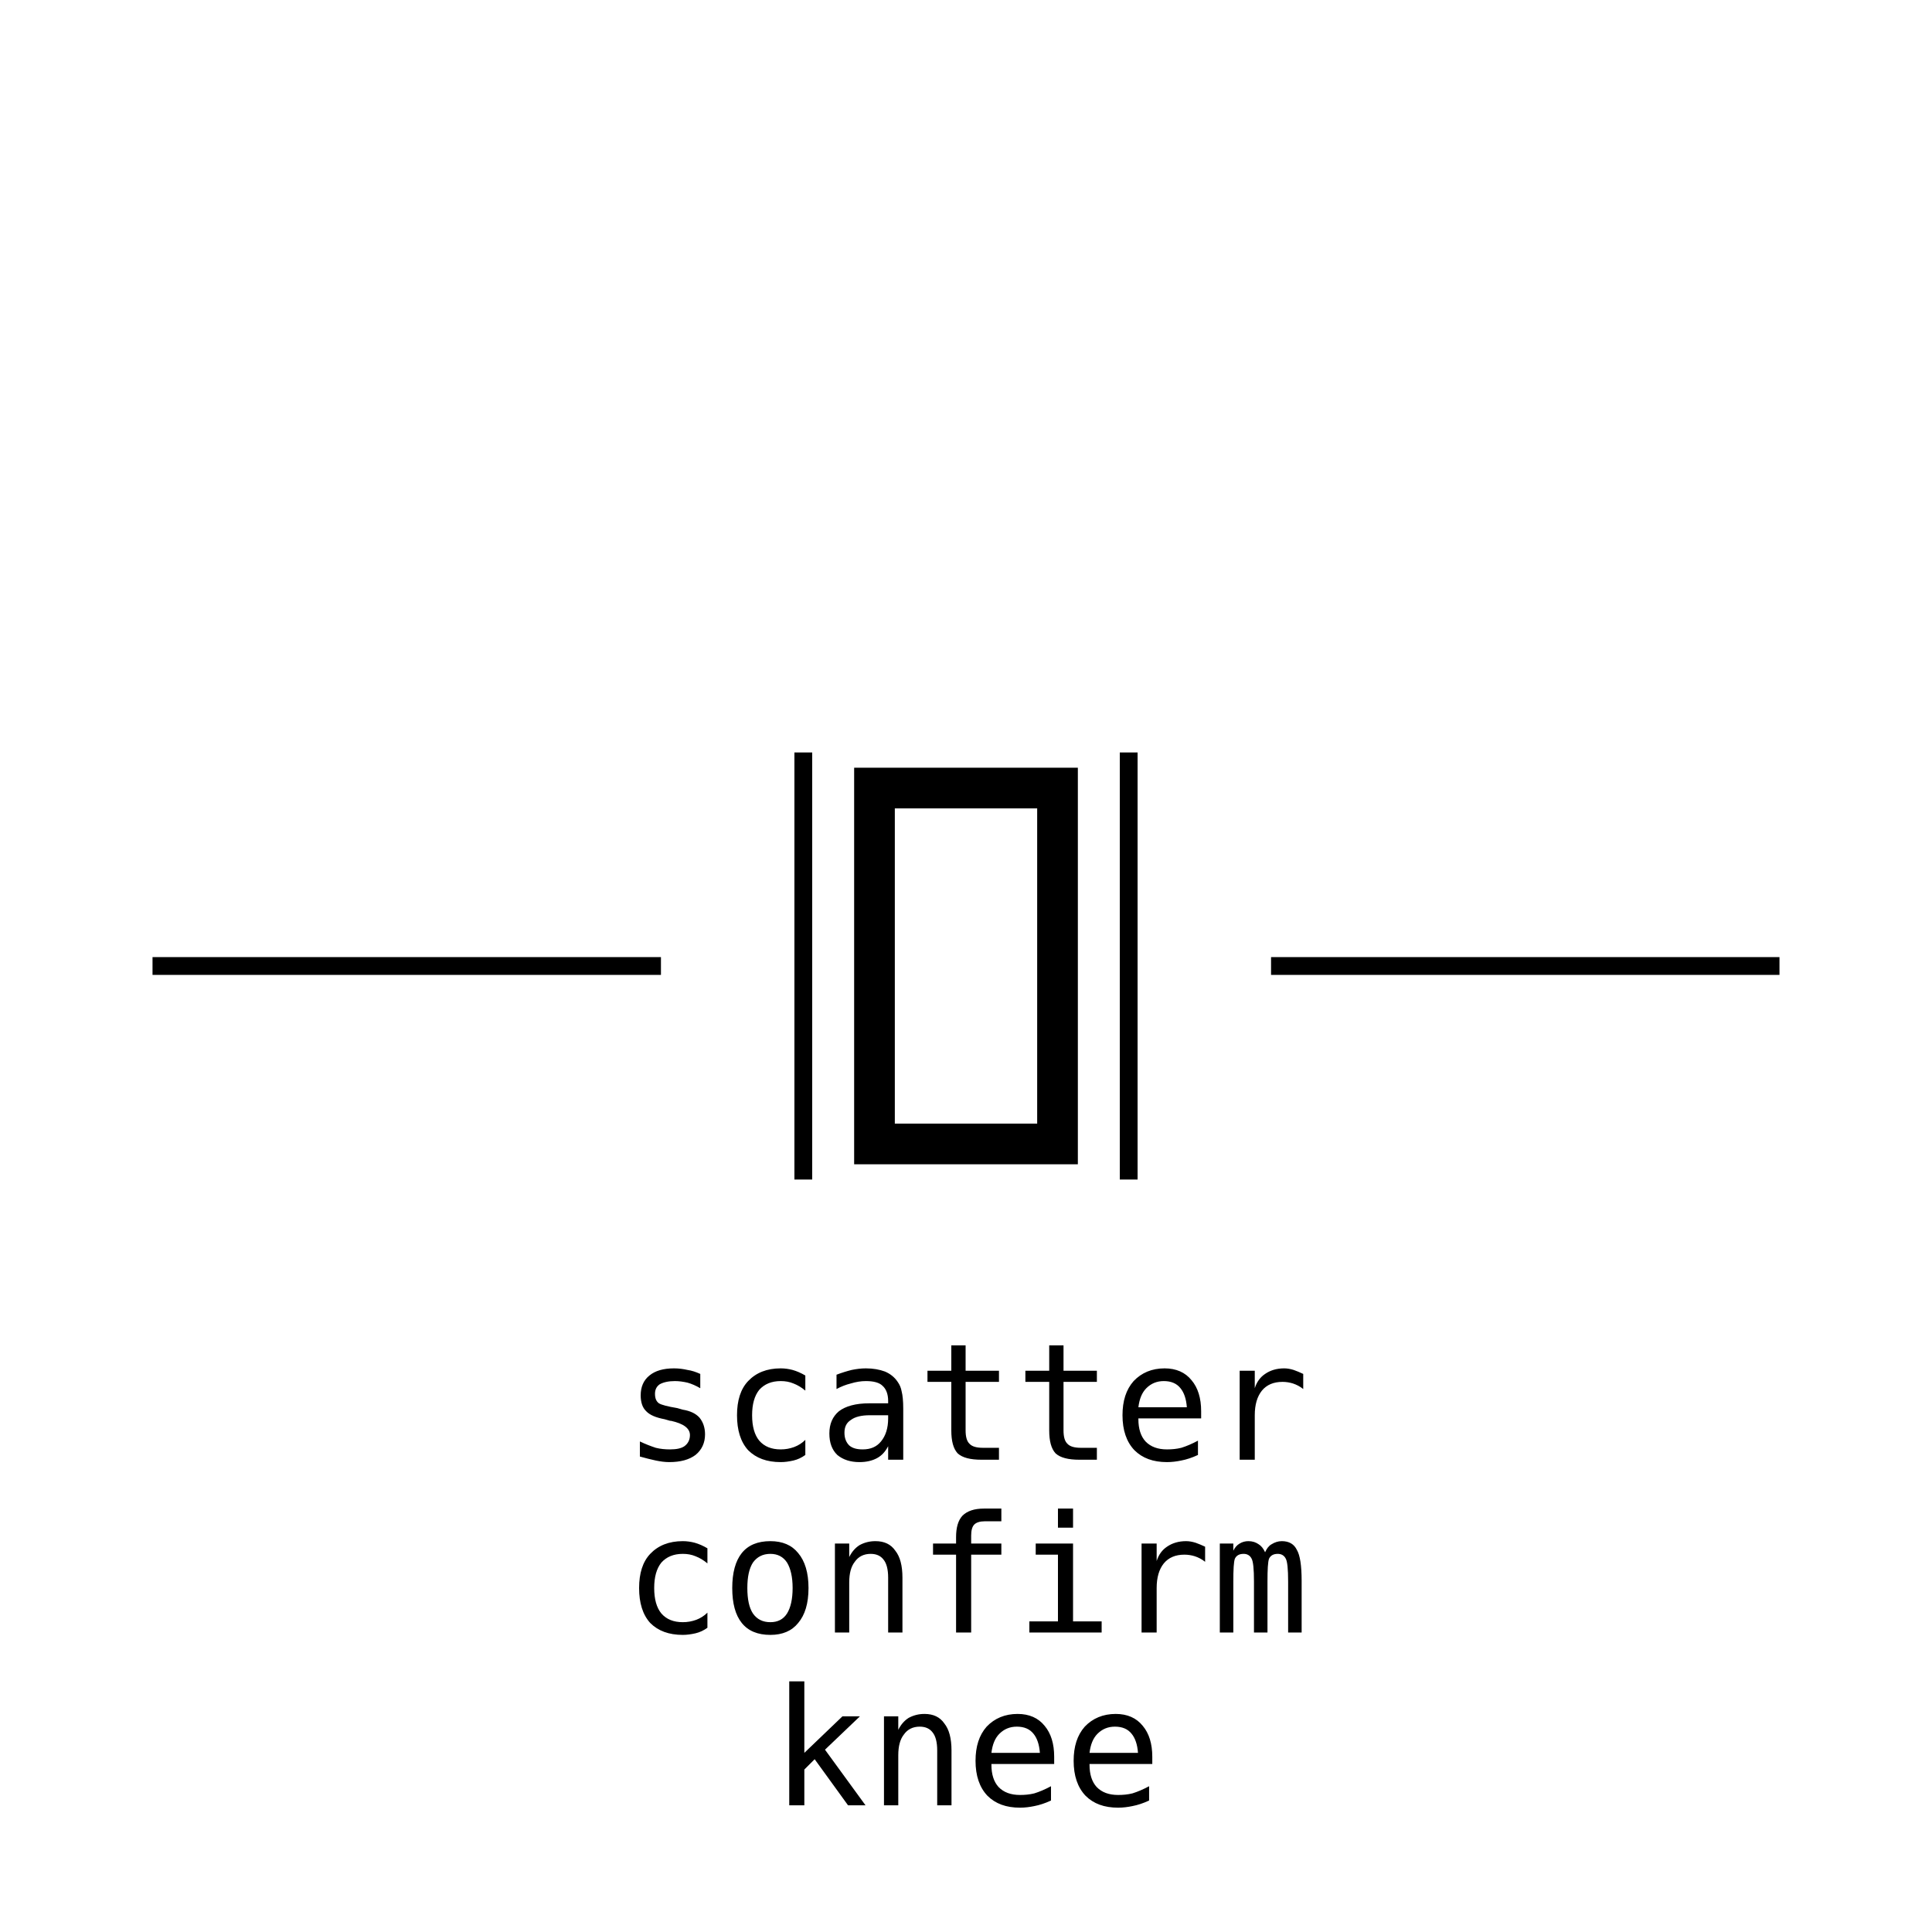
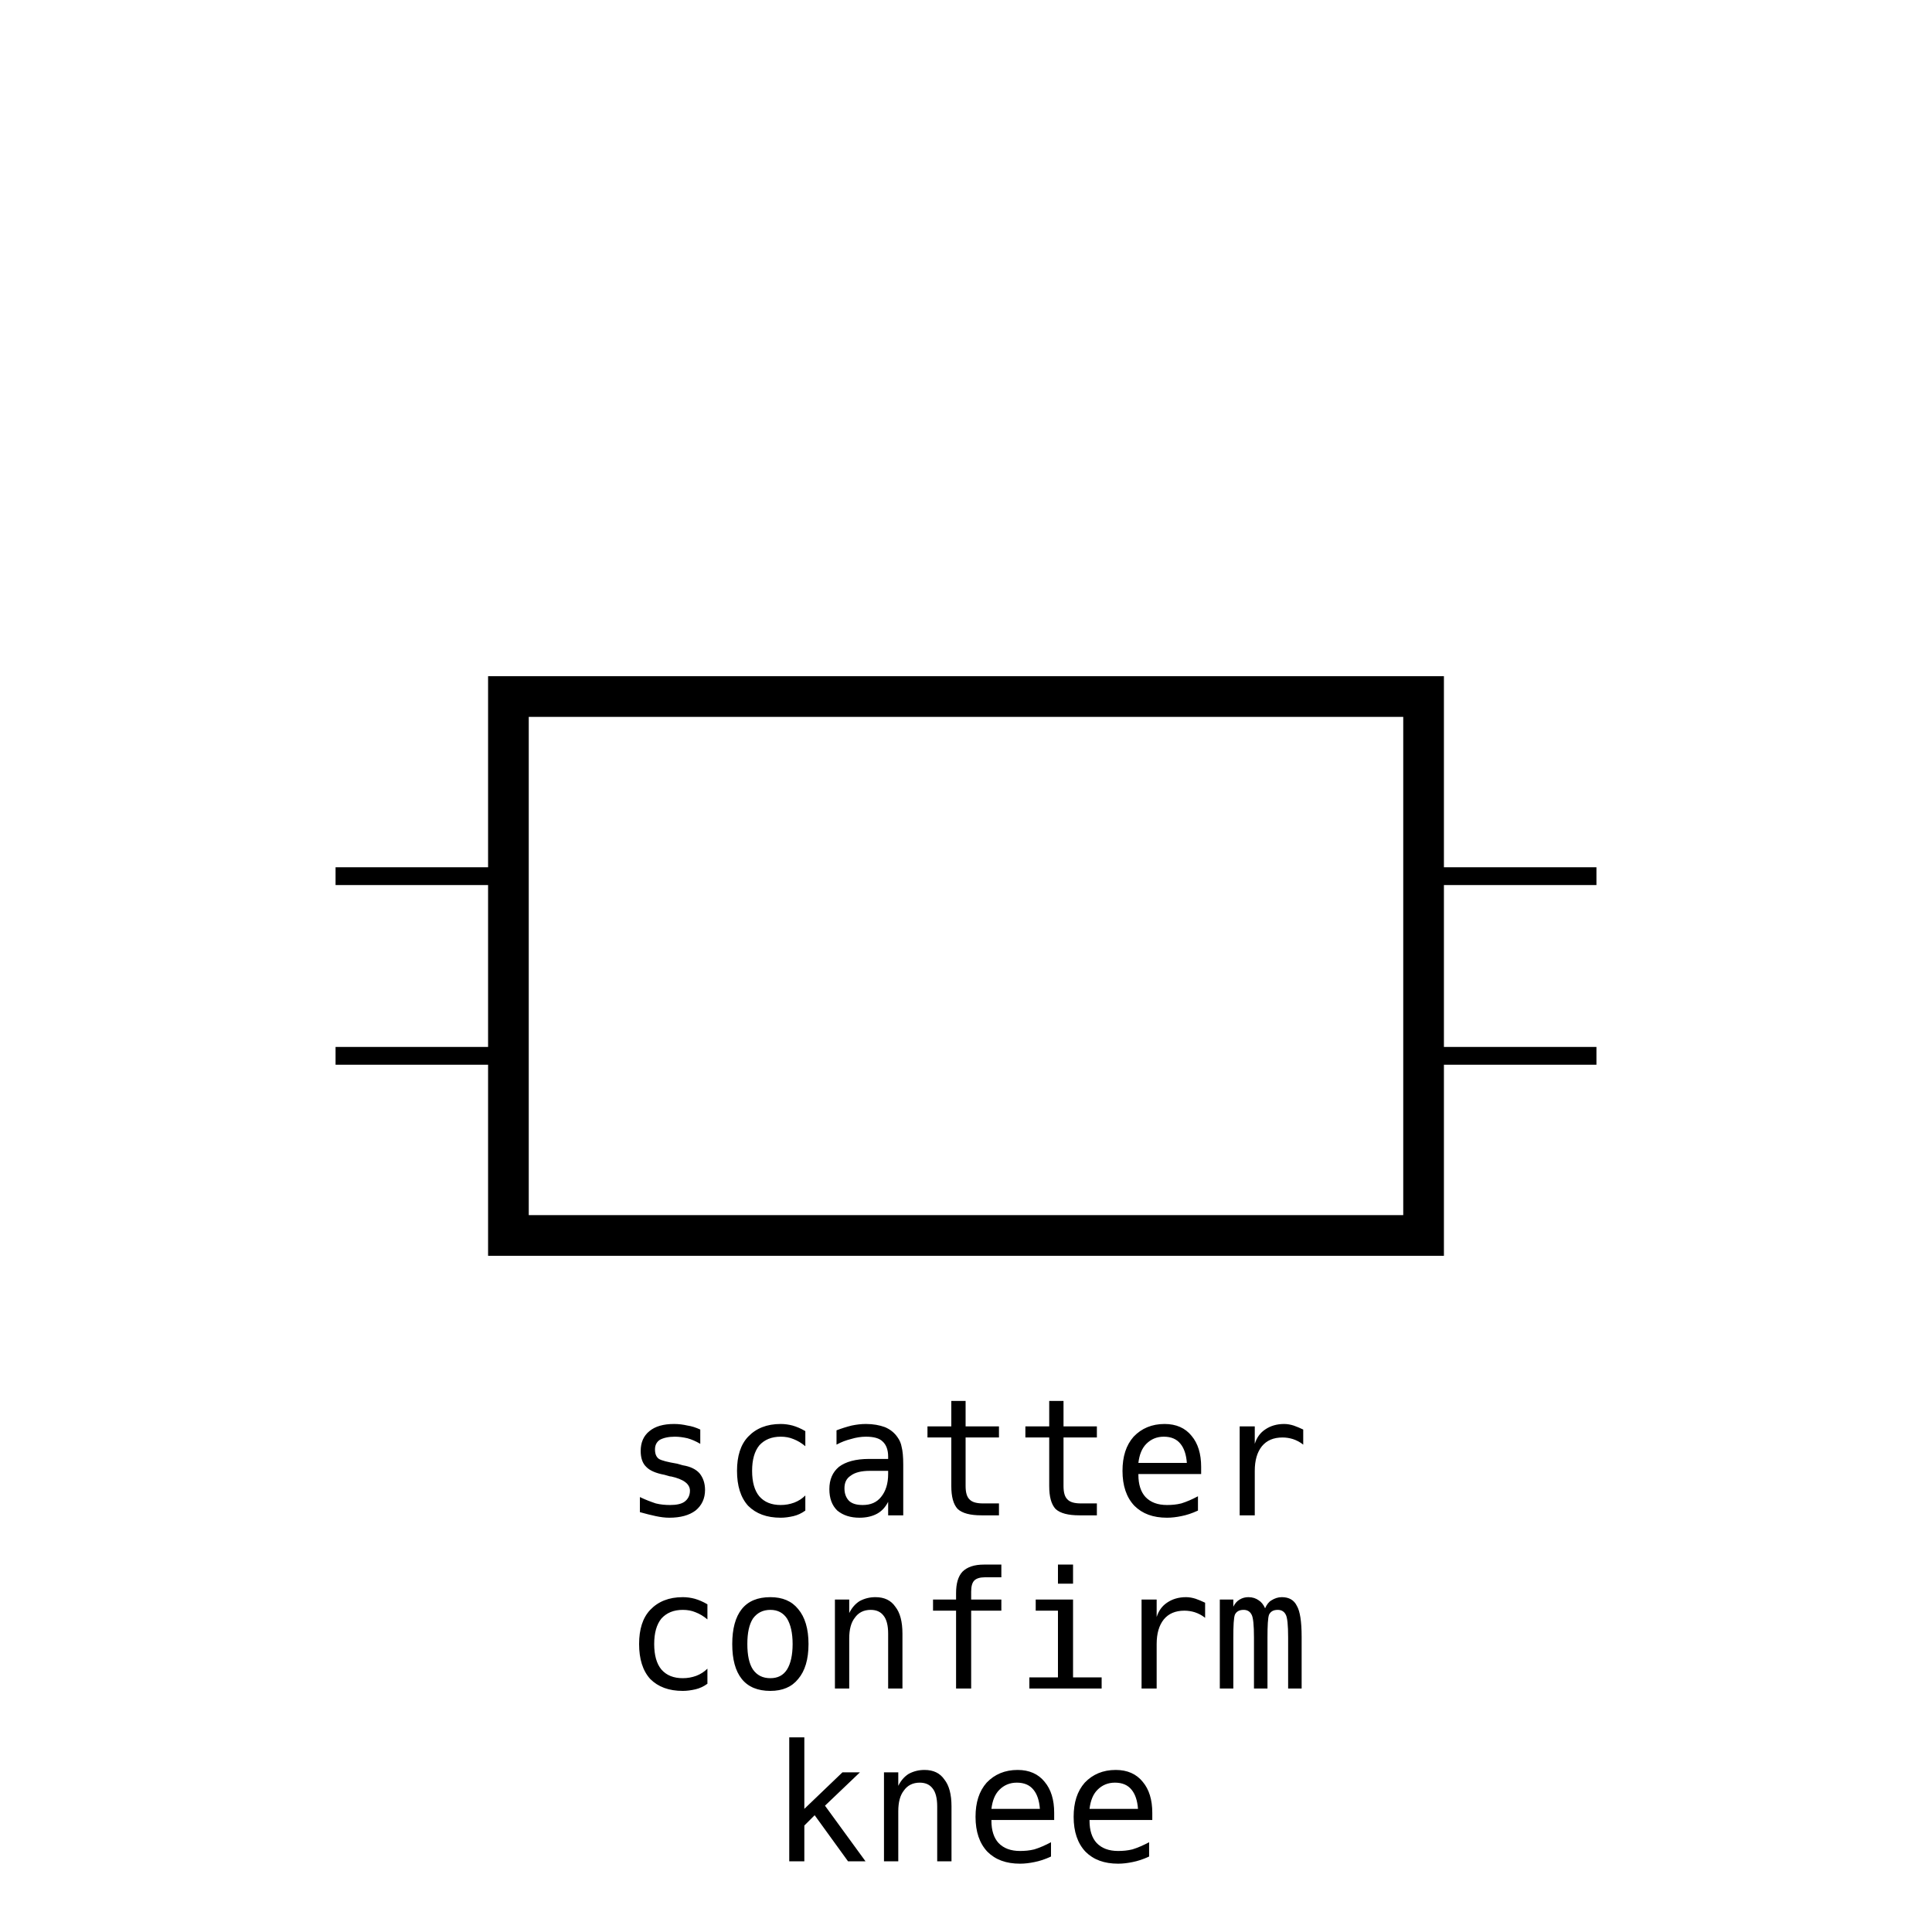
<svg xmlns="http://www.w3.org/2000/svg" width="38mm" height="38mm" viewBox="0 0 38 38">
  <rect x="0" y="0" width="38" height="38" fill="#FFFFFF" stroke="none" />
-   <line x1="3" y1="19" x2="13" y2="19" fill="#000000" stroke="#000000" stroke-width="0.35" />
-   <line x1="25" y1="19" x2="35" y2="19" fill="#000000" stroke="#000000" stroke-width="0.35" />
-   <line x1="15.8" y1="23.2" x2="15.8" y2="14.8" fill="#000000" stroke="#000000" stroke-width="0.35" />
-   <line x1="22.2" y1="23.2" x2="22.2" y2="14.8" fill="#000000" stroke="#000000" stroke-width="0.35" />
-   <rect x="17.2" y="15.5" width="3.6" height="7" fill="#FFFFFF" stroke="#000000" stroke-width="0.8" />
-   <text x="19" y="27.8" font-family="Consolas, monospace" font-size="3.2" text-anchor="middle" dominant-baseline="middle" fill="#000000">scatter</text>
-   <text x="19" y="31.2" font-family="Consolas, monospace" font-size="3.2" text-anchor="middle" dominant-baseline="middle" fill="#000000">confirm</text>
-   <text x="19" y="34.6" font-family="Consolas, monospace" font-size="3.2" text-anchor="middle" dominant-baseline="middle" fill="#000000">knee</text>
+   <rect x="10" y="13.7" width="18" height="10.6" fill="#FFFFFF" stroke="#000000" stroke-width="0.8" />
+   <line x1="6.6" y1="20.767" x2="10" y2="20.767" fill="#000000" stroke="#000000" stroke-width="0.35" />
+   <line x1="6.6" y1="17.233" x2="10" y2="17.233" fill="#000000" stroke="#000000" stroke-width="0.35" />
+   <line x1="28" y1="17.233" x2="31.4" y2="17.233" fill="#000000" stroke="#000000" stroke-width="0.35" />
+   <line x1="28" y1="20.767" x2="31.4" y2="20.767" fill="#000000" stroke="#000000" stroke-width="0.35" />
+   <text x="19" y="28.9" font-family="Consolas, monospace" font-size="3.2" text-anchor="middle" dominant-baseline="middle" fill="#000000">scatter</text>
+   <text x="19" y="32.3" font-family="Consolas, monospace" font-size="3.2" text-anchor="middle" dominant-baseline="middle" fill="#000000">confirm</text>
+   <text x="19" y="35.7" font-family="Consolas, monospace" font-size="3.2" text-anchor="middle" dominant-baseline="middle" fill="#000000">knee</text>
</svg>
